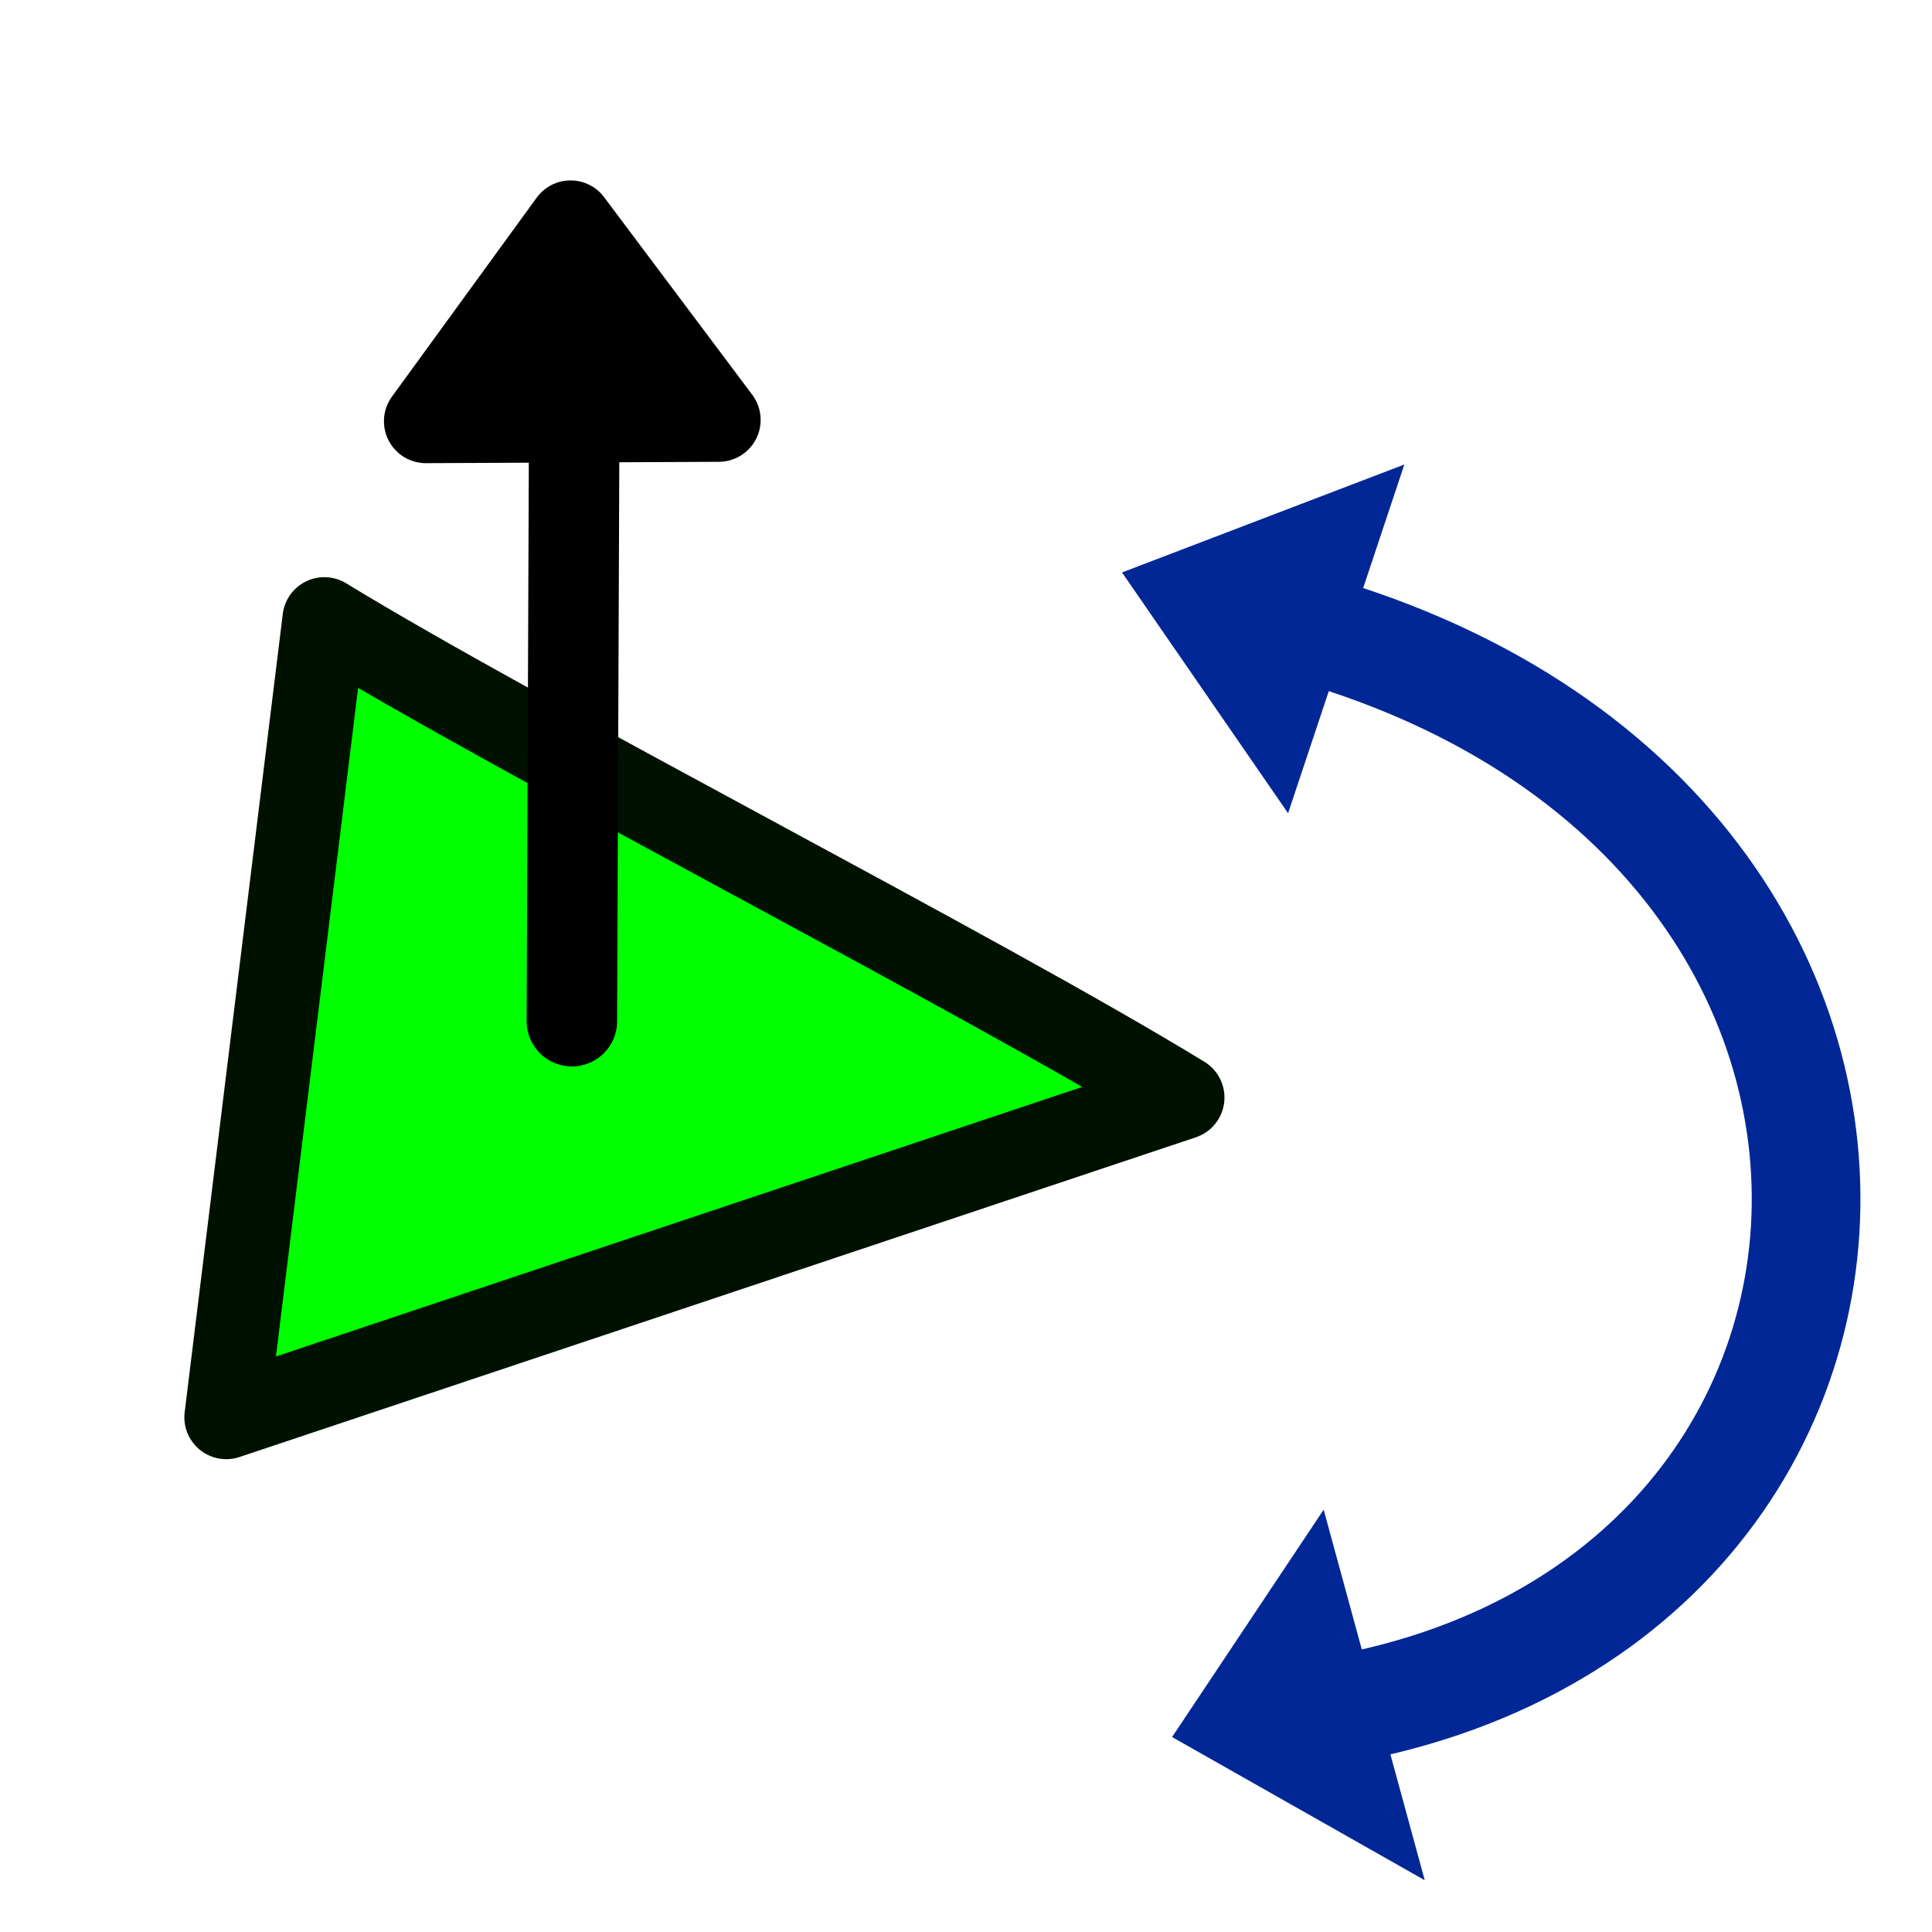
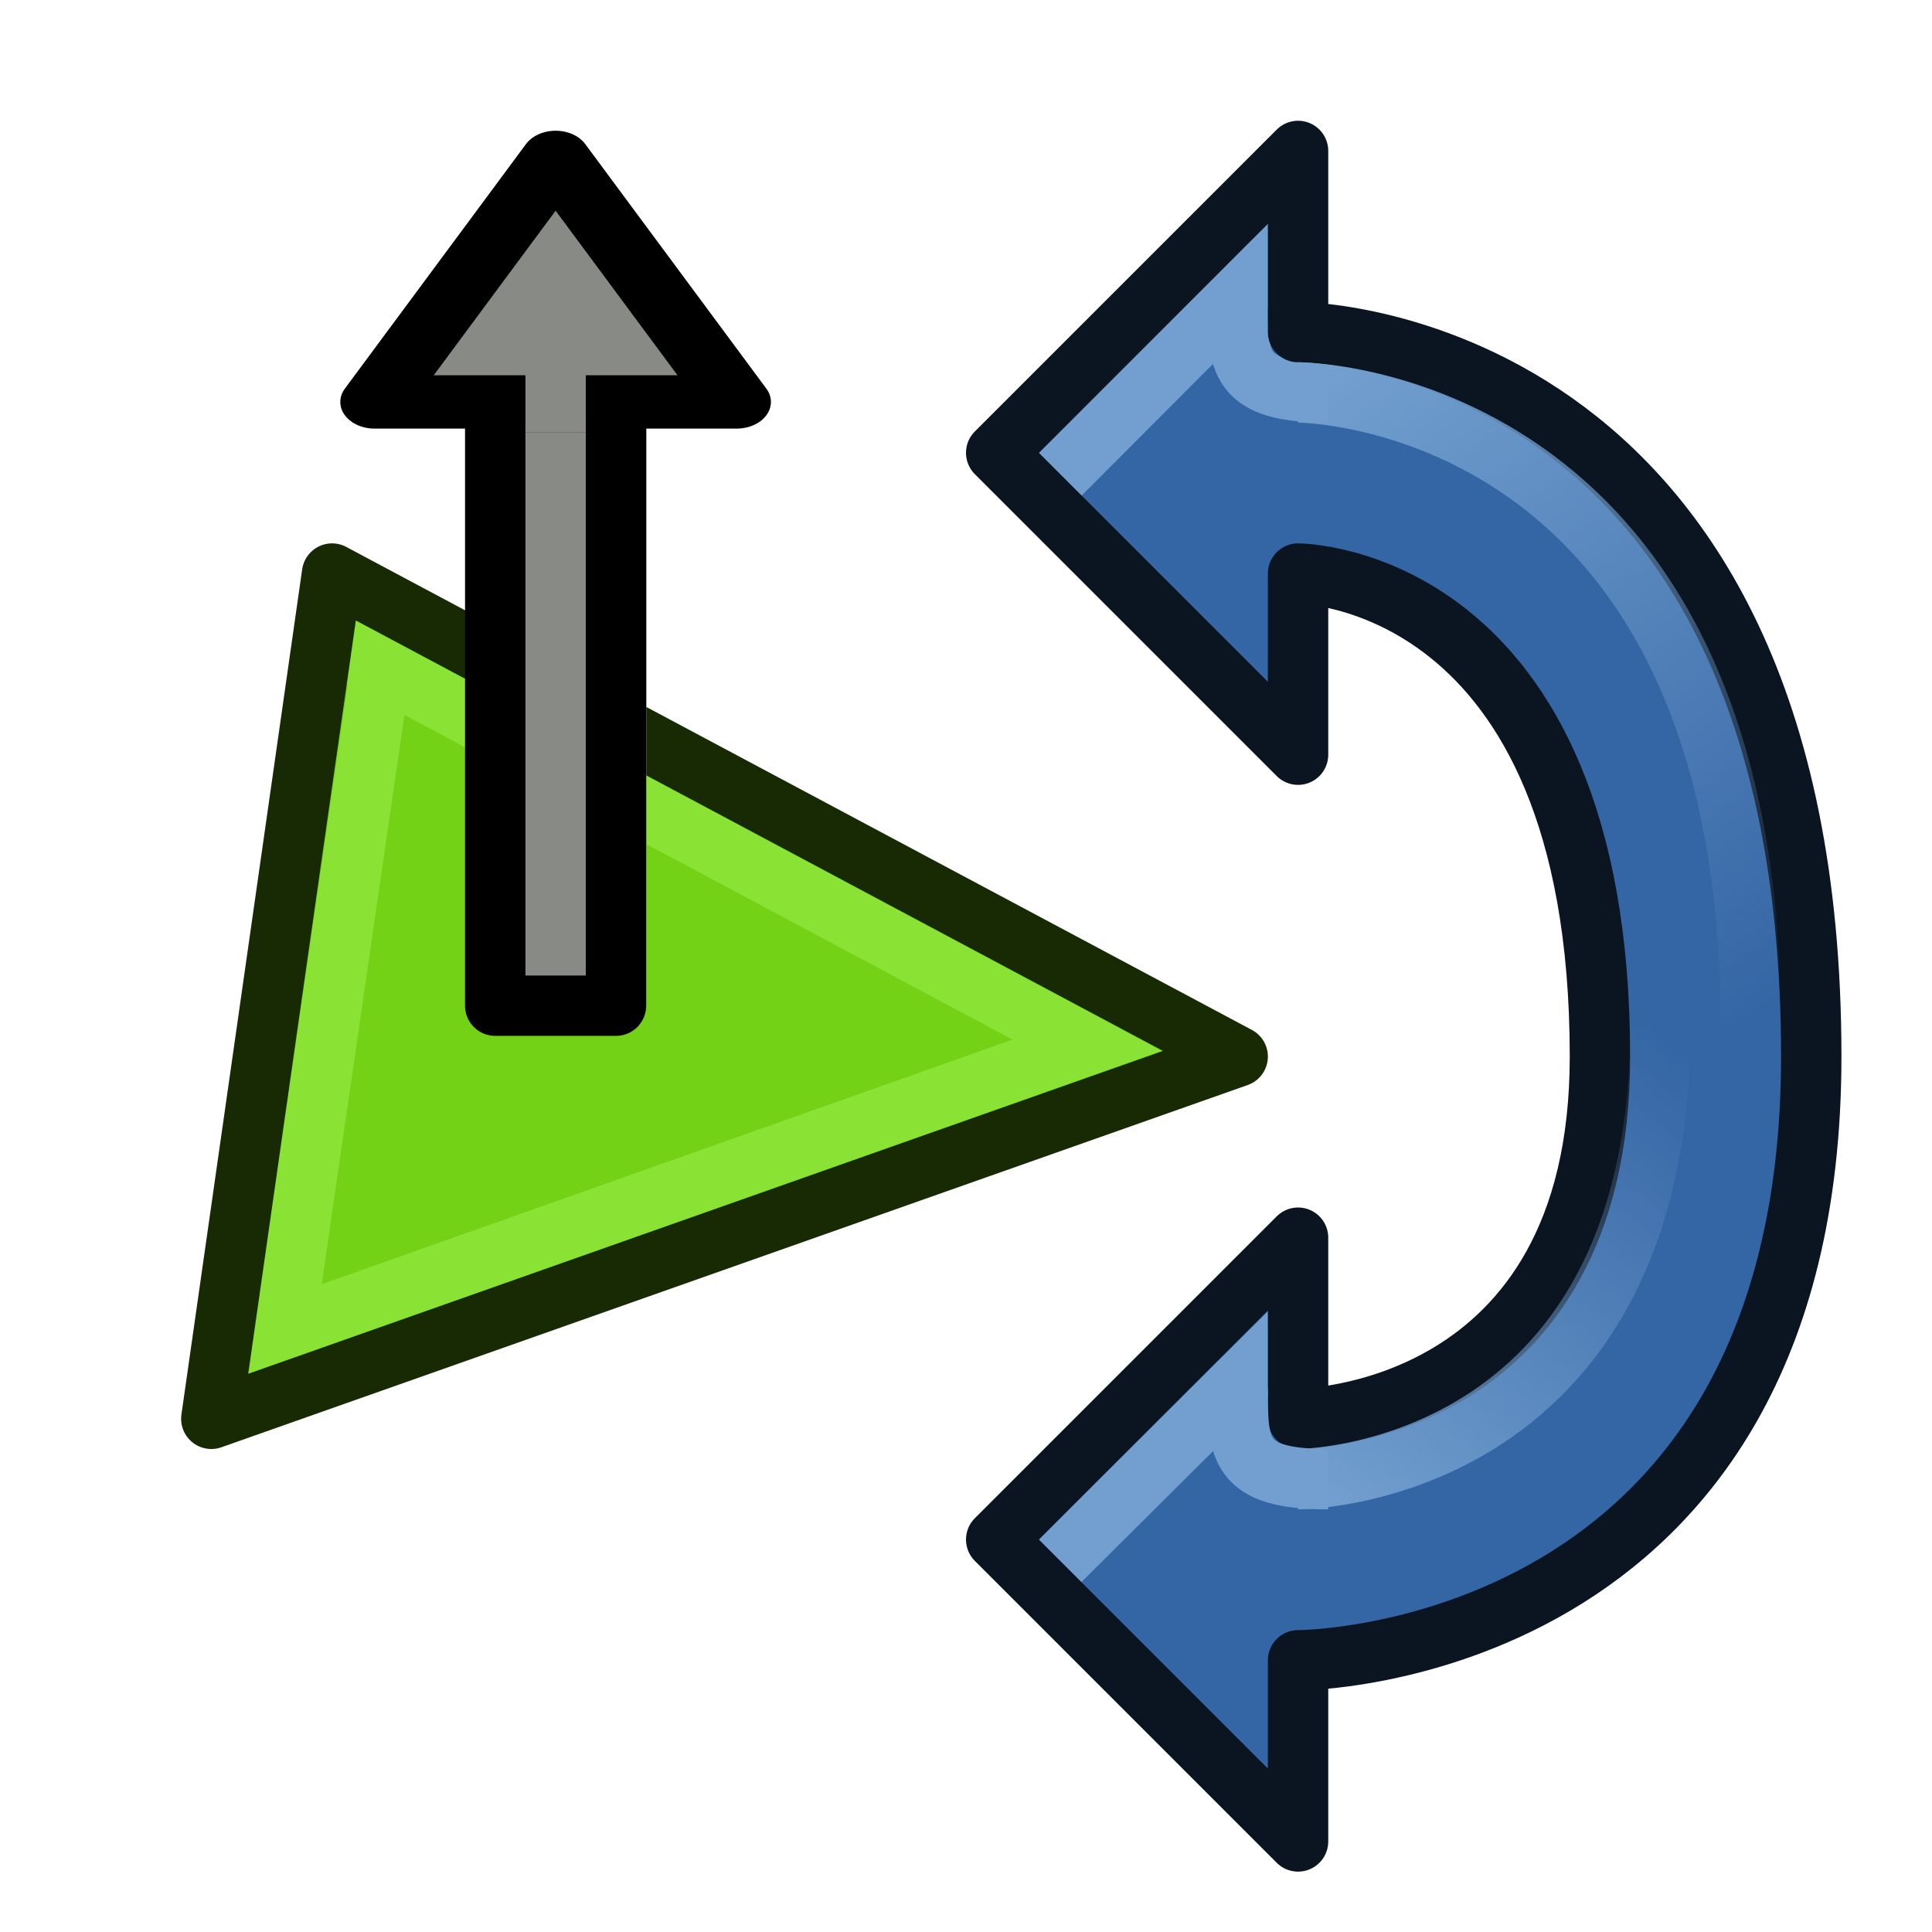
<svg xmlns="http://www.w3.org/2000/svg" xmlns:xlink="http://www.w3.org/1999/xlink" width="64px" height="64px" id="svg2985" version="1.1">
  <defs id="defs2987">
+     <linearGradient id="linearGradient3924">
+       <stop style="stop-color:#729fcf;stop-opacity:1;" offset="0" id="stop3926" />
+       <stop style="stop-color:#729fcf;stop-opacity:0;" offset="1" id="stop3928" />
+     </linearGradient>
+     <linearGradient id="linearGradient3916">
+       <stop style="stop-color:#729fcf;stop-opacity:1;" offset="0" id="stop3918" />
+       <stop style="stop-color:#729fcf;stop-opacity:0;" offset="1" id="stop3920" />
+     </linearGradient>
    <radialGradient xlink:href="#linearGradient4387" id="radialGradient3705" gradientUnits="userSpaceOnUse" cx="147.057" cy="83.989" fx="147.057" fy="83.989" r="19.467" gradientTransform="matrix(1.296603,0.1771123,-0.1409286,1.031709,-32.68993,-29.10927)" />
    <linearGradient id="linearGradient4387">
      <stop style="stop-color:#71b2f8;stop-opacity:1;" offset="0" id="stop4389" />
      <stop style="stop-color:#002795;stop-opacity:1;" offset="1" id="stop4391" />
    </linearGradient>
    <radialGradient xlink:href="#linearGradient4387" id="radialGradient3703" gradientUnits="userSpaceOnUse" cx="131.482" cy="93.557" fx="131.482" fy="93.557" r="19.467" gradientTransform="matrix(0.5271106,1.815887,-1.453484,0.4219133,203.234,-187.6583)" />
    <linearGradient id="linearGradient6321">
      <stop style="stop-color:#71b2f8;stop-opacity:1;" offset="0" id="stop6323" />
      <stop style="stop-color:#002795;stop-opacity:1;" offset="1" id="stop6325" />
    </linearGradient>
    <radialGradient xlink:href="#linearGradient3377" id="radialGradient3692" cx="45.883" cy="28.87" fx="45.883" fy="28.87" r="19.467" gradientUnits="userSpaceOnUse" gradientTransform="translate(-0.2344322,0.234432)" />
    <linearGradient id="linearGradient3377">
      <stop id="stop3379" offset="0" style="stop-color:#faff2b;stop-opacity:1;" />
      <stop id="stop3381" offset="1" style="stop-color:#ffaa00;stop-opacity:1;" />
    </linearGradient>
    <linearGradient id="linearGradient3377-3">
      <stop id="stop3379-8" offset="0" style="stop-color:#faff2b;stop-opacity:1;" />
      <stop id="stop3381-3" offset="1" style="stop-color:#ffaa00;stop-opacity:1;" />
    </linearGradient>
    <radialGradient r="19.467" fy="28.87" fx="45.883" cy="28.87" cx="45.883" gradientTransform="translate(-0.2344322,0.234432)" gradientUnits="userSpaceOnUse" id="radialGradient6347" xlink:href="#linearGradient3377" />
    <radialGradient xlink:href="#linearGradient3377-3" id="radialGradient6412" gradientUnits="userSpaceOnUse" gradientTransform="matrix(0.6706718,0,0,0.6414592,-63.38079,0.838454)" cx="45.883" cy="28.87" fx="45.883" fy="28.87" r="19.467" />
    <radialGradient xlink:href="#linearGradient3377-3-9" id="radialGradient6412-7" gradientUnits="userSpaceOnUse" gradientTransform="matrix(0.6706718,0,0,0.6414592,-87.32536,-15.67919)" cx="45.883" cy="28.87" fx="45.883" fy="28.87" r="19.467" />
    <linearGradient id="linearGradient3377-3-9">
      <stop id="stop3379-8-0" offset="0" style="stop-color:#faff2b;stop-opacity:1;" />
      <stop id="stop3381-3-5" offset="1" style="stop-color:#ffaa00;stop-opacity:1;" />
    </linearGradient>
+     <linearGradient xlink:href="#linearGradient3916" id="linearGradient3922" x1="43" y1="13" x2="58" y2="34" gradientUnits="userSpaceOnUse" />
+     <linearGradient xlink:href="#linearGradient3924" id="linearGradient3930" x1="43" y1="49" x2="55" y2="34" gradientUnits="userSpaceOnUse" />
  </defs>
  <g id="layer1">
-     <path style="fill:#00ff00;fill-opacity:1;stroke:#001100;stroke-width:2.776;stroke-linecap:round;stroke-linejoin:round;stroke-miterlimit:4;stroke-opacity:1;stroke-dasharray:none" d="M 7.495,46.949 10.745,20.507 c 6.639,4.06 21.793,11.784 28.429,15.851 z" id="path3029" />
-     <path style="fill:none;stroke:#000000;stroke-width:2.997;stroke-linecap:round;stroke-linejoin:round;stroke-miterlimit:4;stroke-opacity:1;stroke-dasharray:none" d="M 19.044,8.264 18.944,33.828" id="path5345" />
-     <path id="path3064" d="m 18.901,7.364 -4.794,6.591 9.702,-0.045 z" style="fill:#000000;fill-opacity:1;stroke:#000000;stroke-width:2.776;stroke-linecap:round;stroke-linejoin:round;stroke-miterlimit:4;stroke-opacity:1;stroke-dasharray:none" />
-     <path style="fill:none;stroke:#002795;stroke-width:3.6;stroke-linecap:butt;stroke-linejoin:miter;stroke-miterlimit:4;stroke-opacity:1;stroke-dasharray:none" d="m 40.455,20.117 c 26.146,5.062 24.908,34.543 1.828,36.798" id="path3834" />
-     <path style="fill:#002795;fill-opacity:1;stroke:#002795;stroke-width:1px;stroke-linecap:butt;stroke-linejoin:miter;stroke-opacity:1;" d="m 42.512,25.831 -4.571,-6.628 7.771,-2.971 z" id="path3836" />
-     <path style="fill:#002795;fill-opacity:1;stroke:#002795;stroke-width:1px;stroke-linecap:butt;stroke-linejoin:miter;stroke-opacity:1;" d="m 39.541,57.372 4.114,-6.171 2.743,10.057 z" id="path3838" />
+     <path style="fill:#3465a4;stroke:none;stroke-width:2;stroke-linecap:round;stroke-linejoin:round;stroke-opacity:1" d="m 33,15 10,-10 0,6 c 0,0 17,0 17,24 0,20 -17,20 -17,20 l 0,6 -10,-10 10,-10 0,6 C 43,47 53,47 53,35 53,19 43,19 43,19 l 0,6 z" id="path3820-6-0" />
+     <path style="fill:#73d216;stroke:none;stroke-width:1px;stroke-linecap:butt;stroke-linejoin:miter;stroke-opacity:1" d="M 11,19 41,35 7,47 z" id="path3030" />
+     <path style="fill:none;stroke:#8ae234;stroke-width:2;stroke-linecap:butt;stroke-linejoin:miter;stroke-miterlimit:4;stroke-opacity:1;stroke-dasharray:none" d="M 11.142,21.345 36.015,34.624 9.429,44.038 12.706,21.479" id="path3818" />
+     <path style="fill:none;stroke:#172a04;stroke-width:2;stroke-linecap:round;stroke-linejoin:round;stroke-miterlimit:4;stroke-opacity:1;stroke-dasharray:none" d="M 11,19 41,35 7,47 z" id="path3030-3" />
+     <g id="g3931" transform="translate(-19.58695,-2.685078)">
+       <rect y="16" x="36" height="20" width="5" id="rect3848-9" style="fill:#888a85;fill-opacity:1;stroke:none" />
+       <path transform="matrix(-0.8938101,0,0,0.643583,120.7267,6.220015)" d="m 99.268,15.196 -14.536,0 L 92,2.608 z" id="path3855-1" style="fill:#888a85;fill-opacity:1;stroke:none" />
+       <rect y="16" x="35.992" height="20" width="4" id="rect3848-3-2" style="fill:#888a85;stroke:#000000;stroke-width:2;stroke-linecap:round;stroke-linejoin:round;stroke-miterlimit:4;stroke-opacity:1;stroke-dasharray:none" />
+       <path transform="matrix(-0.8255429,0,0,0.643583,113.9423,6.220015)" d="m 99.268,15.196 -14.536,0 L 92,2.608 z" id="path3855-5-7" style="fill:#888a85;stroke:#000000;stroke-width:2.744;stroke-linecap:round;stroke-linejoin:round;stroke-miterlimit:4;stroke-opacity:1;stroke-dasharray:none" />
+       <rect y="15" x="36.992" height="2" width="2" id="rect3899-0" style="fill:#888a85;stroke:none" />
+     </g>
+     <path style="fill:none;stroke:#729fcf;stroke-width:2;stroke-linecap:butt;stroke-linejoin:miter;stroke-opacity:1" d="M 42.867,7.95 34.626,16.208" id="path3840" />
+     <path style="fill:none;stroke:#729fcf;stroke-width:2;stroke-linecap:butt;stroke-linejoin:miter;stroke-opacity:1" d="m 42.849,44.007 -8.189,8.149" id="path3840-7" />
+     <path style="fill:none;stroke:#729fcf;stroke-width:2;stroke-linecap:butt;stroke-linejoin:miter;stroke-opacity:1" d="m 44,13 c -3,0 -3,-1 -3,-3" id="path3932" />
+     <path style="fill:none;stroke:#0b1521;stroke-width:2;stroke-linecap:round;stroke-linejoin:round;stroke-opacity:1" d="m 33,15 10,-10 0,6 c 0,0 17,0 17,24 0,20 -17,20 -17,20 l 0,6 -10,-10 10,-10 0,6 C 43,47 53,47 53,35 53,19 43,19 43,19 l 0,6 z" id="path3820-6" />
+     <path style="fill:none;stroke:url(#linearGradient3930);stroke-width:2;stroke-linecap:butt;stroke-linejoin:miter;stroke-opacity:1" d="m 43,49 c 0,0 12,0 12,-15" id="path3912" />
+     <path style="fill:none;stroke:url(#linearGradient3922);stroke-width:2;stroke-linecap:butt;stroke-linejoin:miter;stroke-opacity:1" d="m 43,13 c 0,0 15,0 15,21" id="path3914" />
+     <path style="fill:none;stroke:#729fcf;stroke-width:2;stroke-linecap:butt;stroke-linejoin:miter;stroke-opacity:1" d="m 44,49 c -3,0 -3,-1 -3,-3" id="path3932-2" />
  </g>
</svg>
